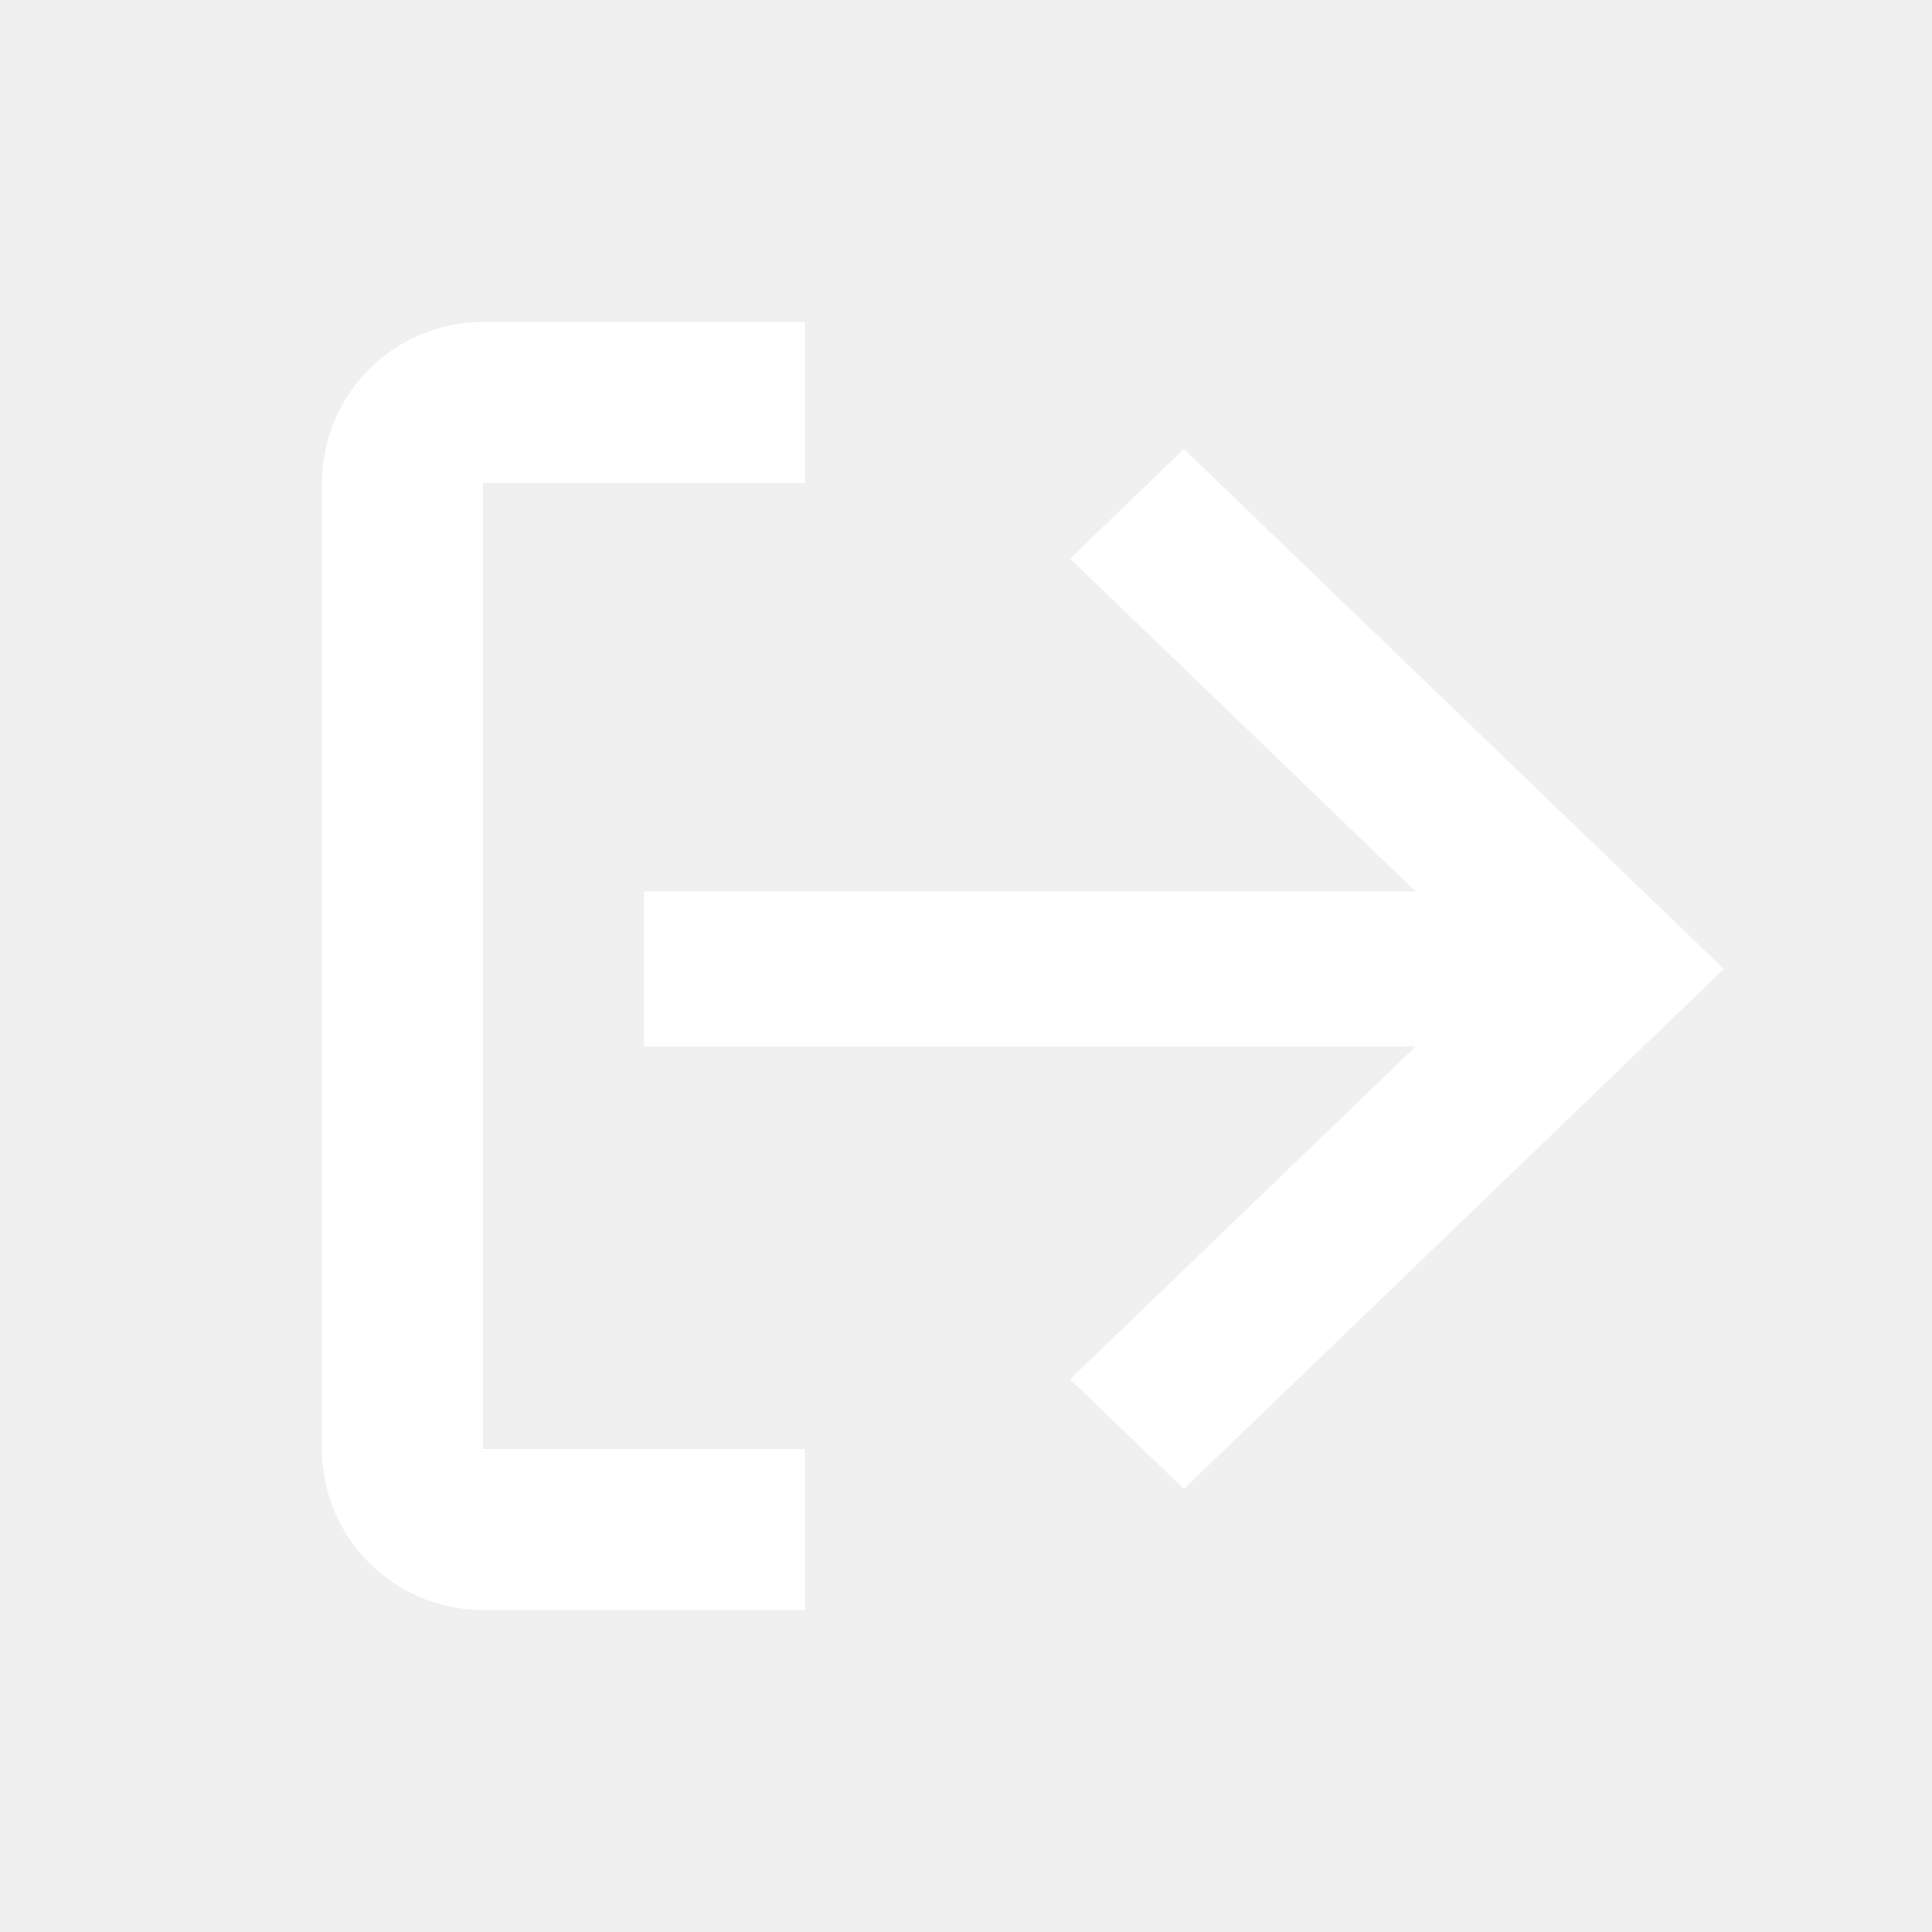
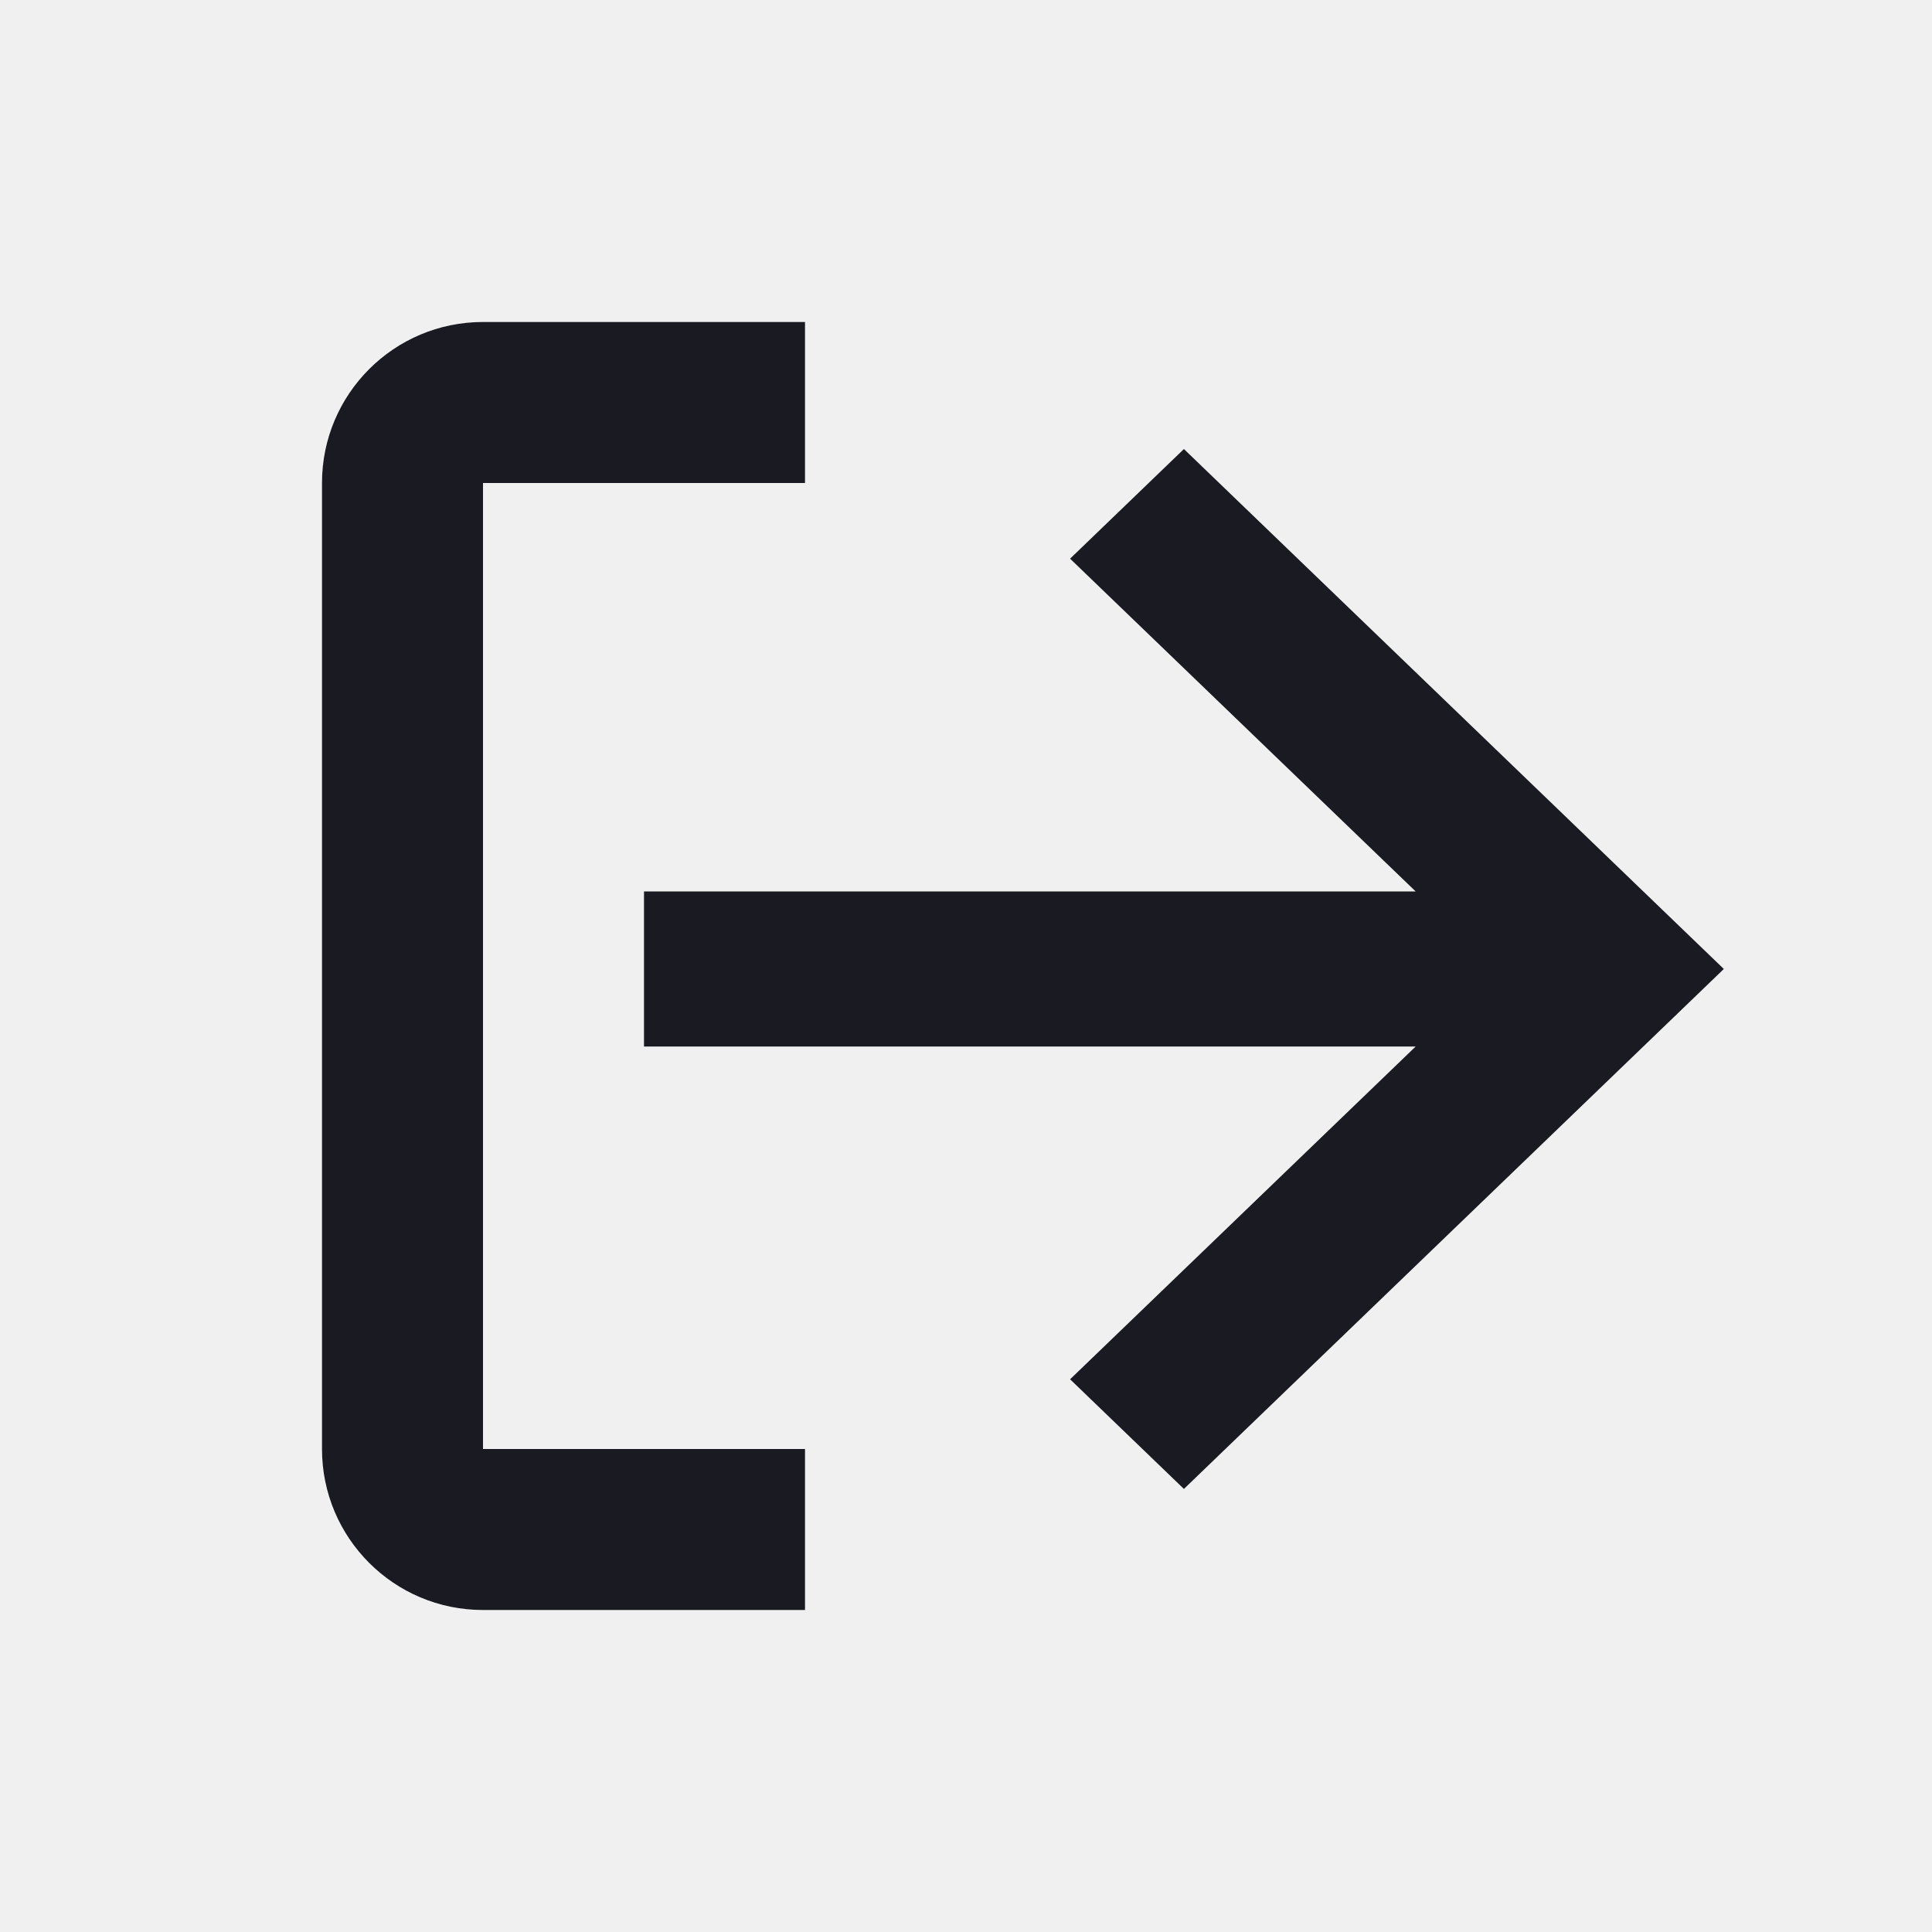
<svg xmlns="http://www.w3.org/2000/svg" width="24" height="24" viewBox="0 0 24 24" fill="none">
-   <path fill-rule="evenodd" clip-rule="evenodd" d="M10 6L6 6L6 18H10V20H6C4.895 20 4 19.105 4 18V6C4 4.895 4.895 4 6 4H10V6ZM17.586 13L13.293 17.134L14.707 18.496L21.414 12.037L14.707 5.578L13.293 6.94L17.586 11.074H8V13H17.586Z" fill="white" />
+   <path fill-rule="evenodd" clip-rule="evenodd" d="M10 6L6 6L6 18H10V20H6C4.895 20 4 19.105 4 18V6C4 4.895 4.895 4 6 4H10V6ZM17.586 13L13.293 17.134L14.707 18.496L21.414 12.037L14.707 5.578L13.293 6.94L17.586 11.074H8V13H17.586Z" fill="#1A1B22" />
</svg>
